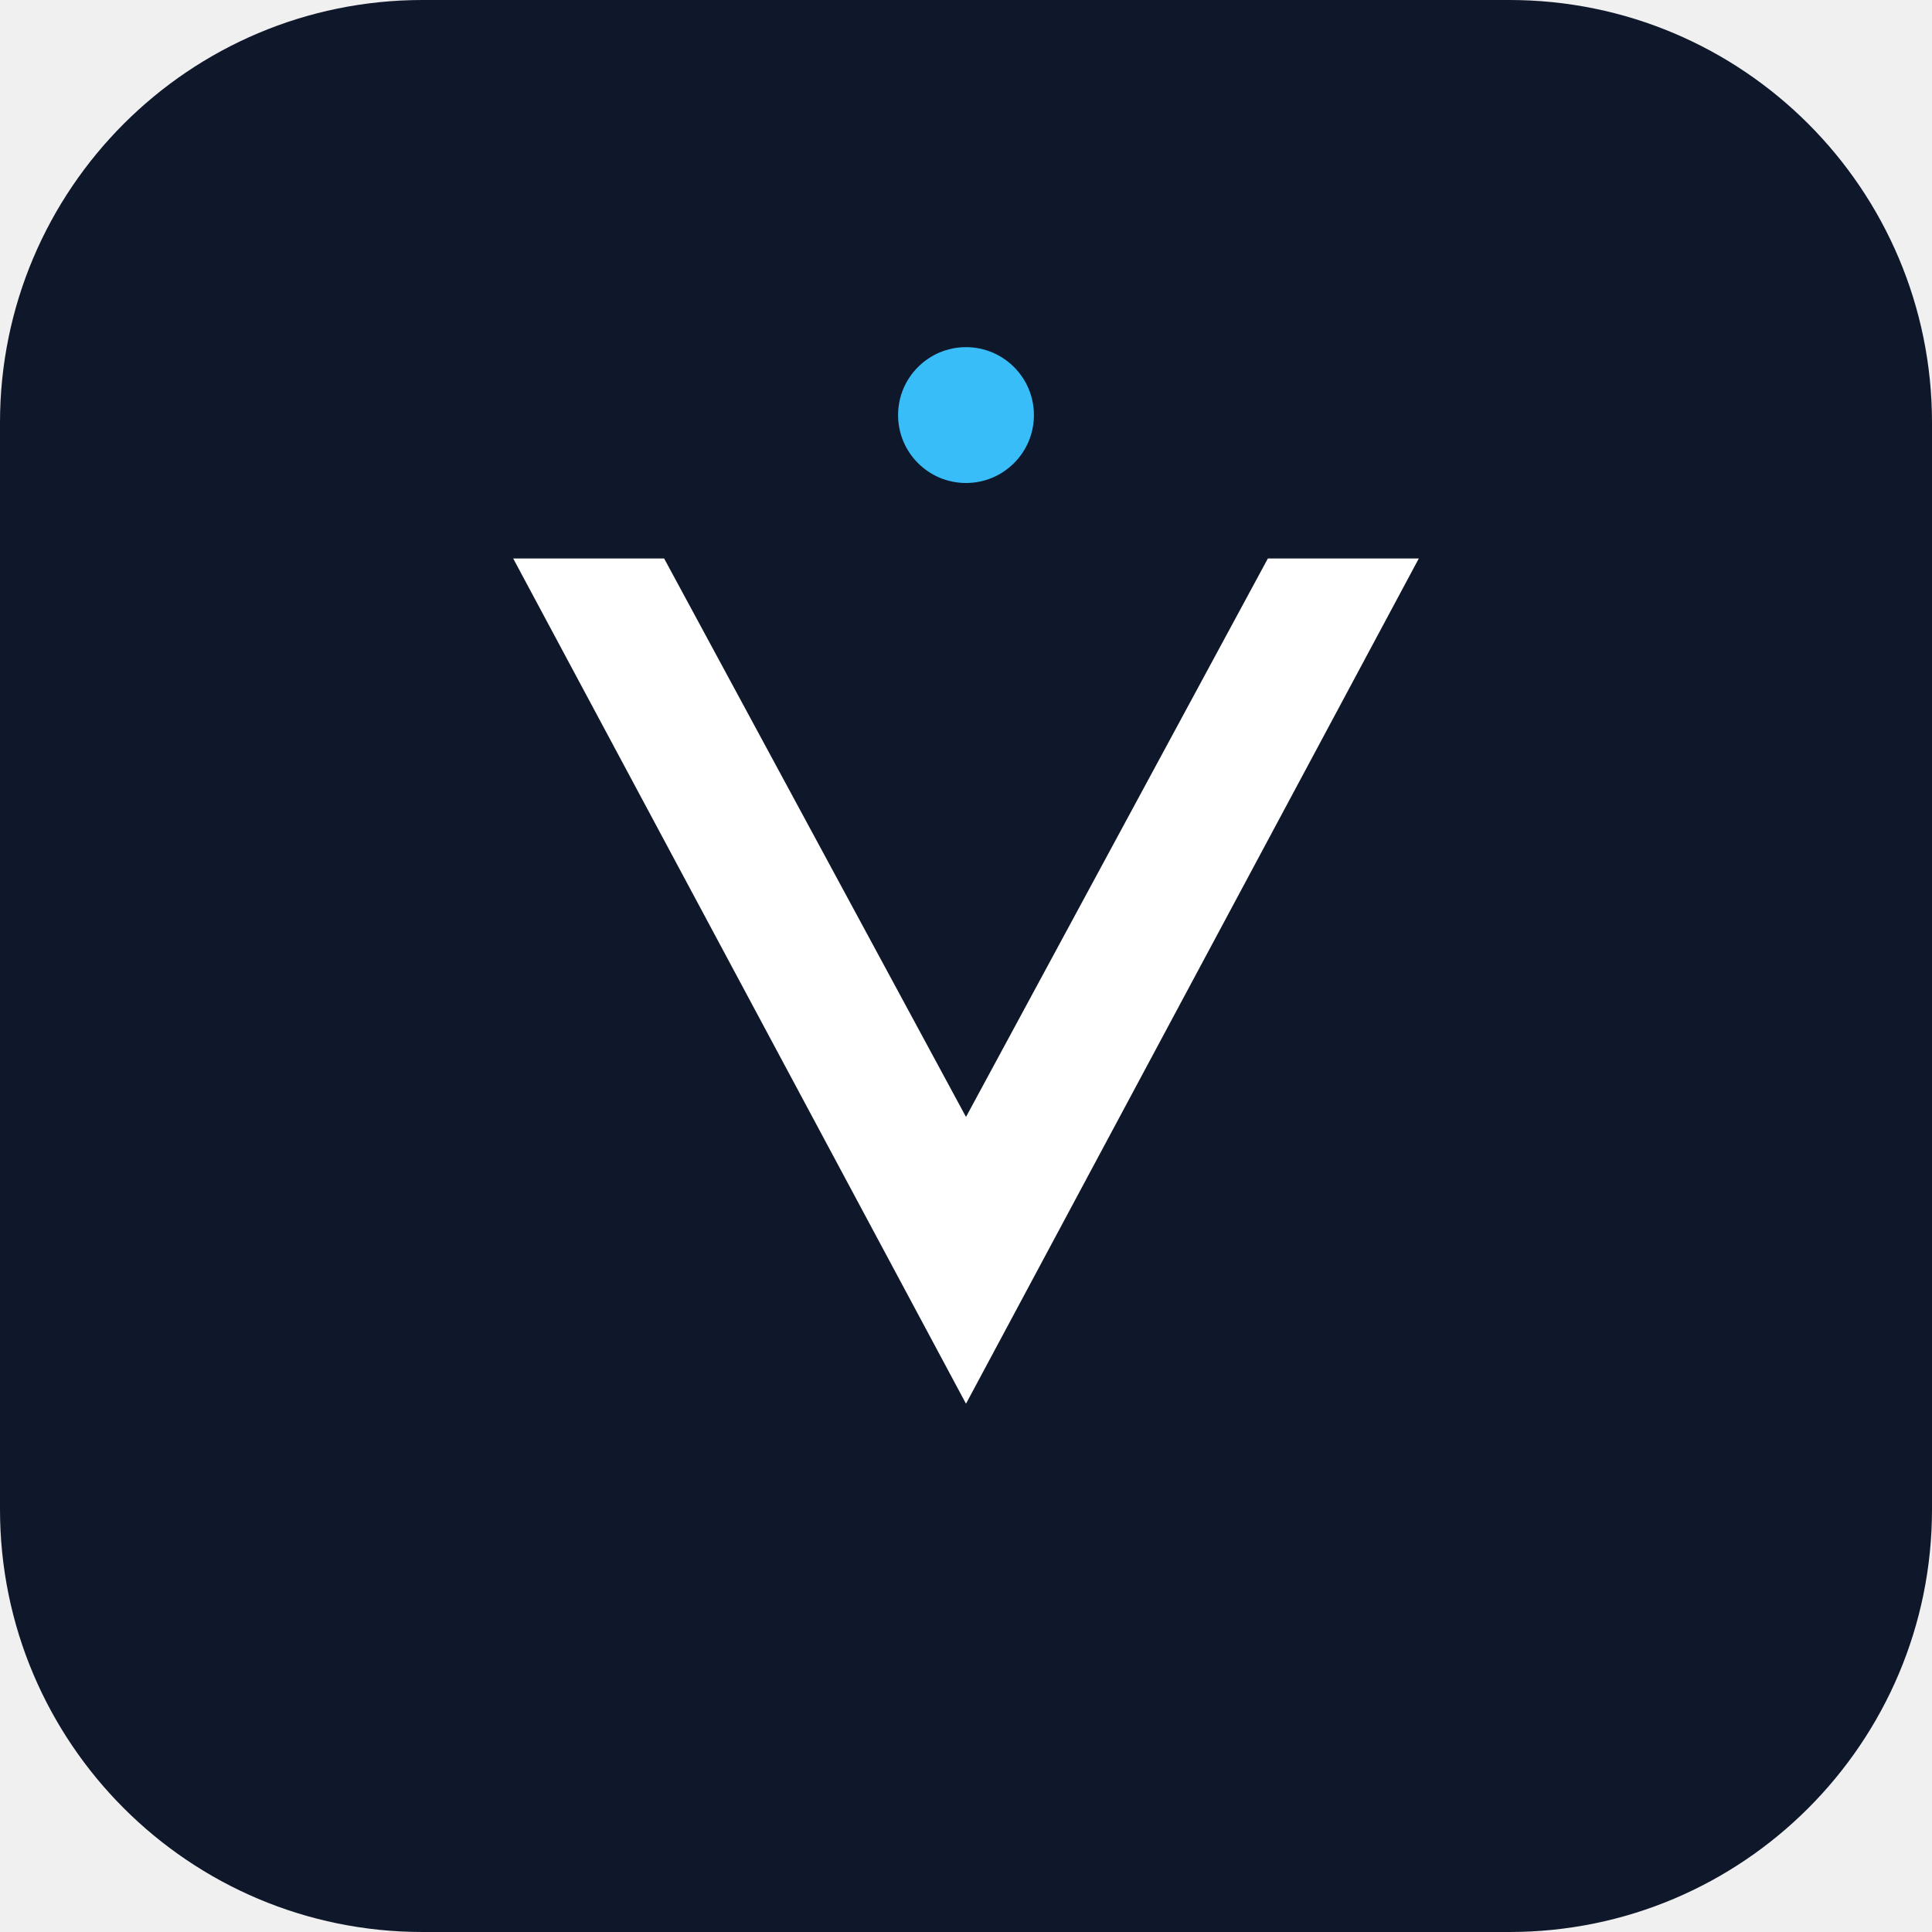
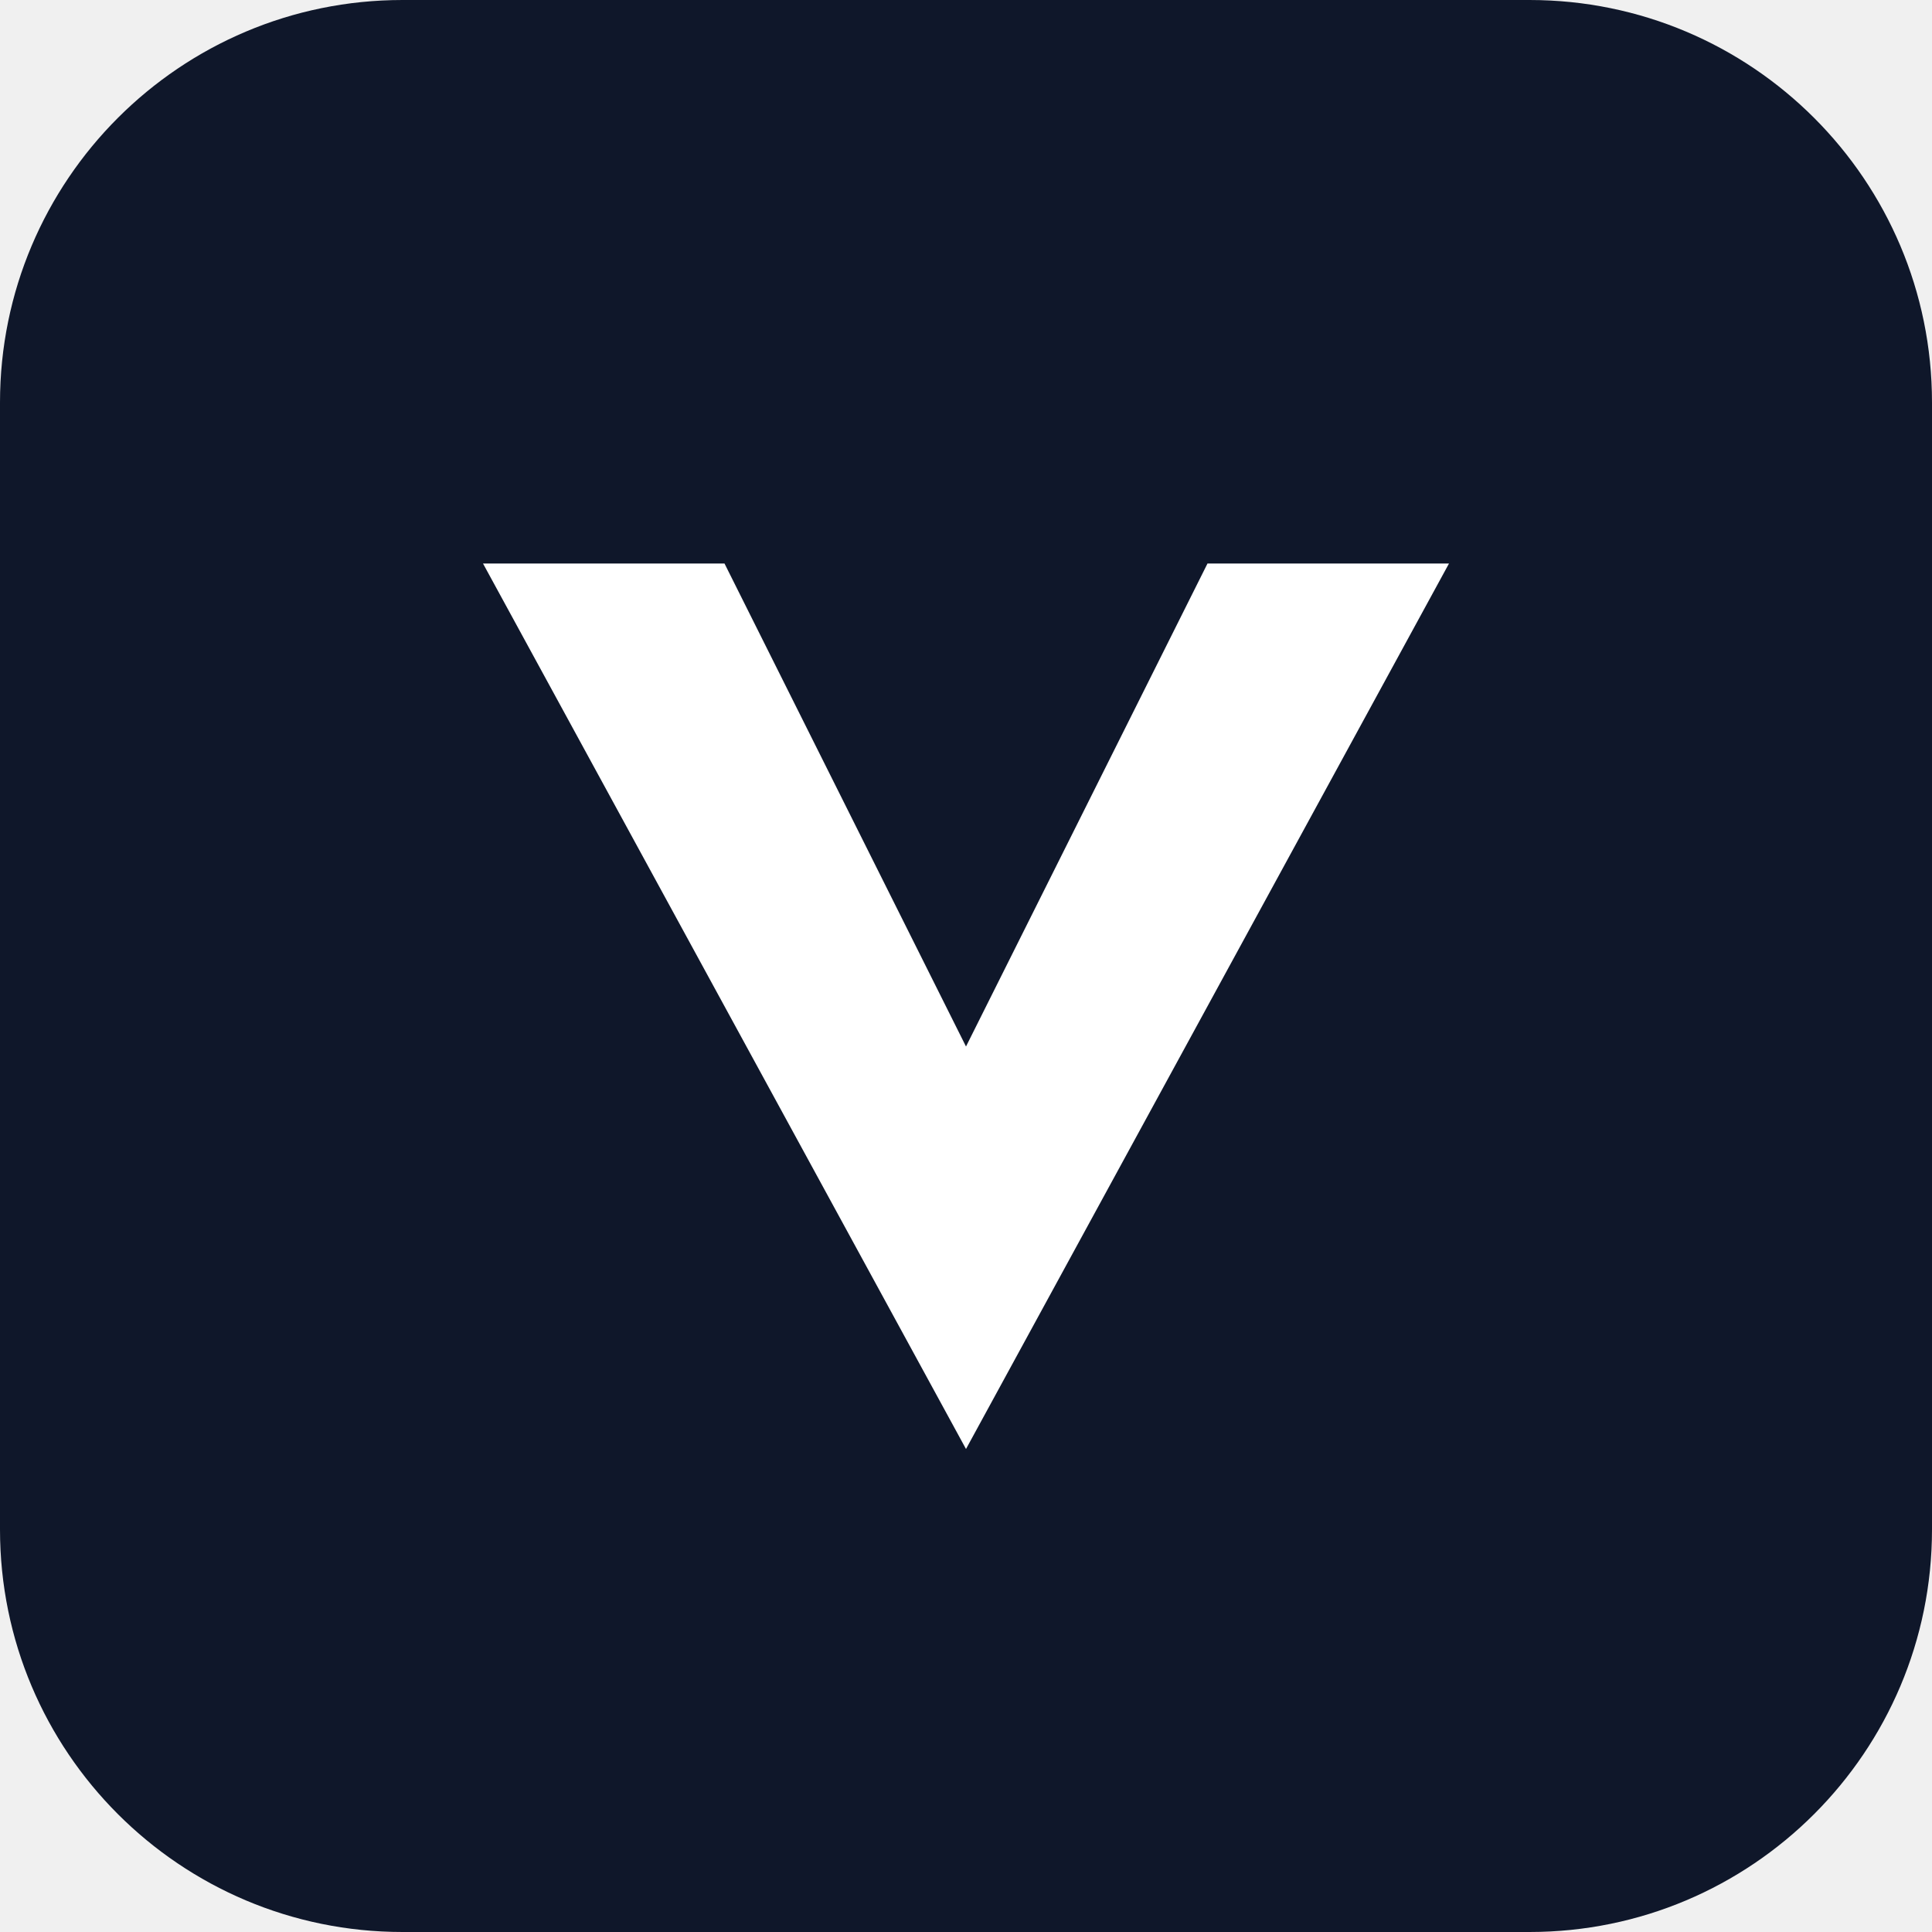
- <svg xmlns="http://www.w3.org/2000/svg" viewBox="0 0 512 512" width="512" height="512">
-   <rect x="0" y="0" width="512" height="512" rx="112" ry="112" fill="#0f172a" />
-   <path d="M 136 148 L 256 372 L 376 148 L 336 148 L 256 296 L 176 148 Z" fill="#ffffff" />
-   <circle cx="256" cy="110" r="18" fill="#38bdf8" />
+ <svg xmlns="http://www.w3.org/2000/svg" viewBox="0 0 48 48" width="48" height="48">
+   <rect width="48" height="48" rx="10" fill="#0f172a" />
+   <path d="M 12 14 L 24 36 L 36 14 L 30 14 L 24 26 L 18 14 Z" fill="#ffffff" />
</svg>
